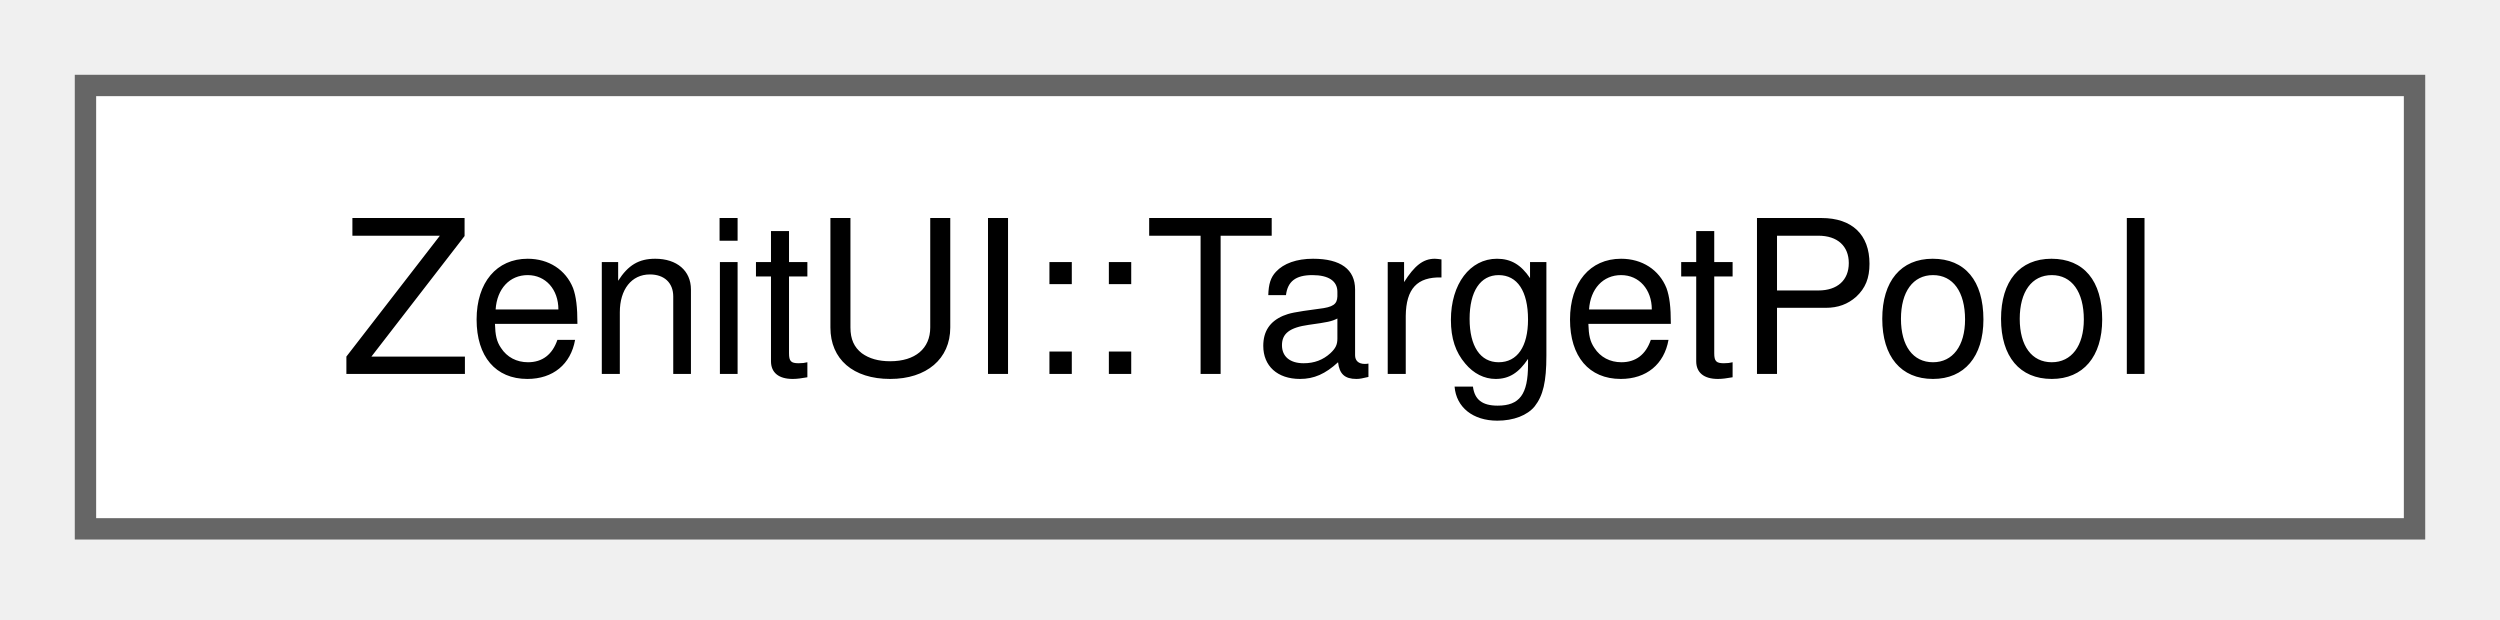
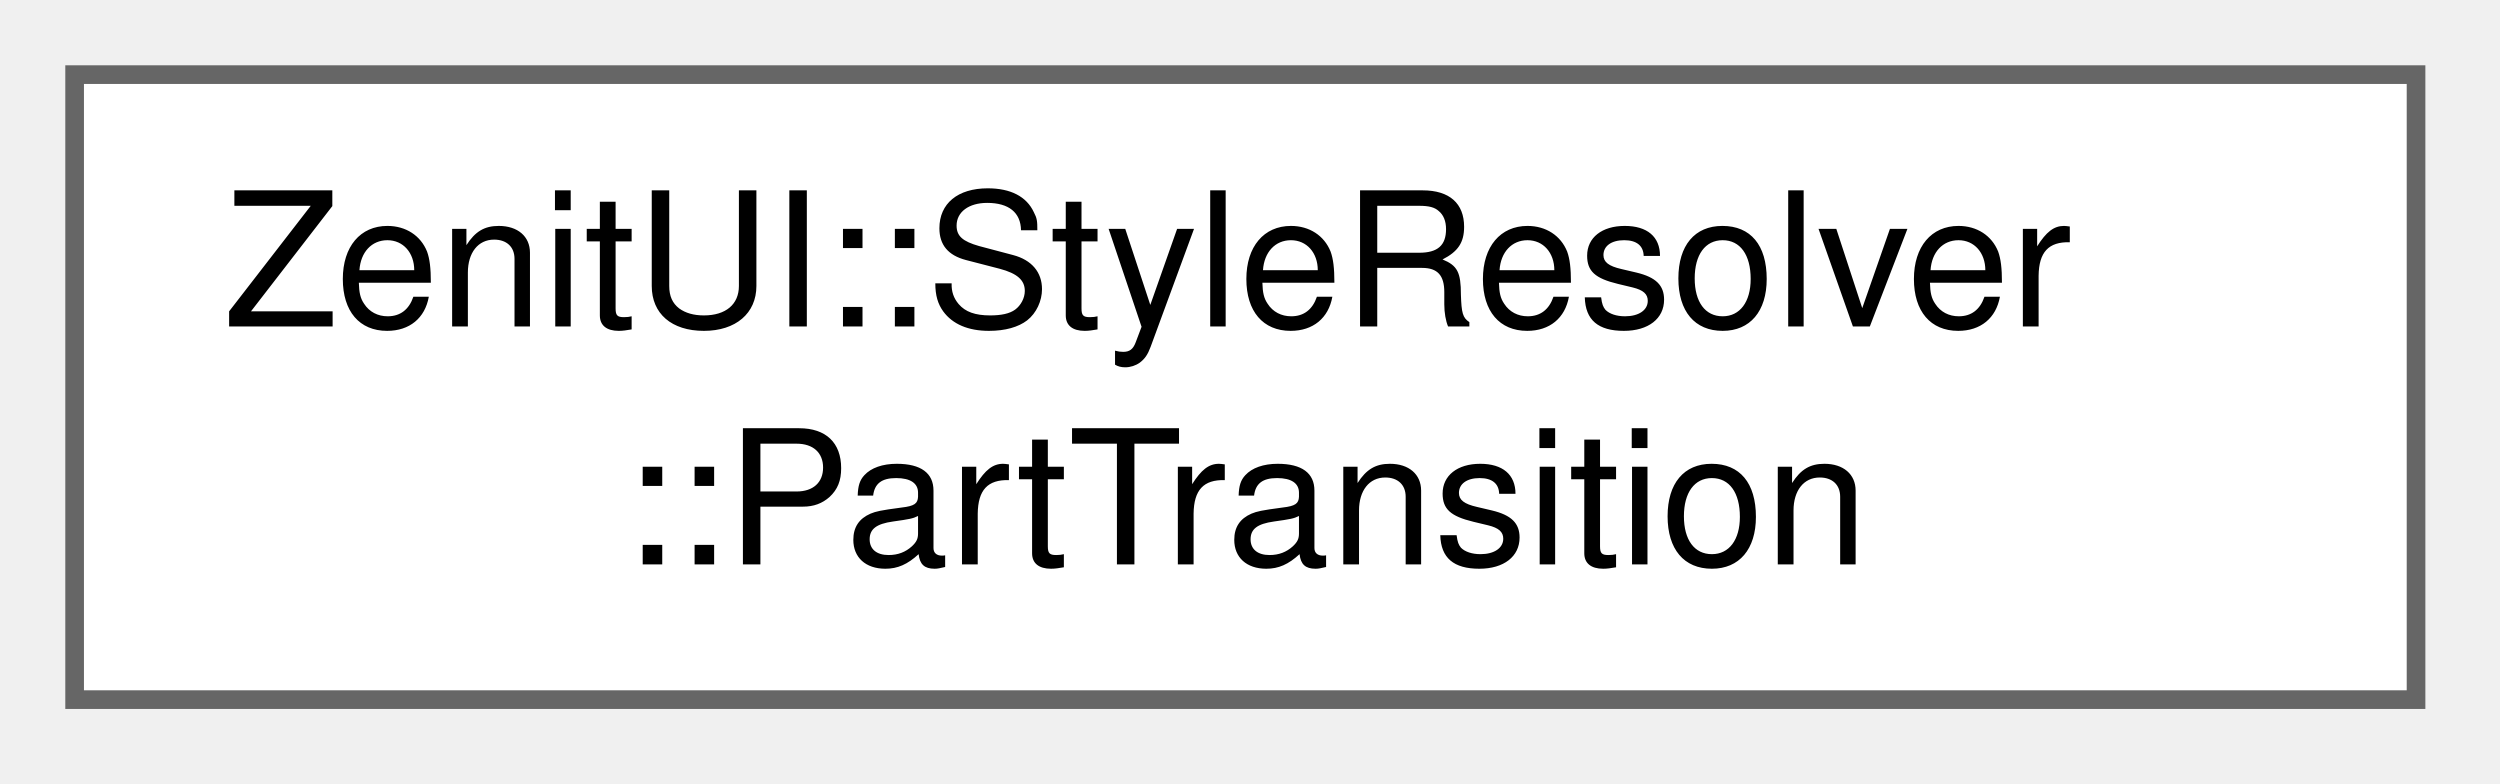
- <svg xmlns="http://www.w3.org/2000/svg" xmlns:xlink="http://www.w3.org/1999/xlink" width="117pt" height="29pt" viewBox="0.00 0.00 117.00 29.00">
-   <g id="graph0" class="graph" transform="scale(1 1) rotate(0) translate(4 24.75)">
+ <svg xmlns="http://www.w3.org/2000/svg" xmlns:xlink="http://www.w3.org/1999/xlink" width="134pt" height="42pt" viewBox="0.00 0.00 134.00 42.00">
+   <g id="graph0" class="graph" transform="scale(1 1) rotate(0) translate(4 37.5)">
    <g id="Node000000" class="node">
      <g id="a_Node000000">
-         <a xlink:href="classZenitUI_1_1TargetPool.html" target="_top" xlink:title="Shared, bucket-sized render-target pool owned by UIContext (§4.9 Step c).">
-           <polygon fill="white" stroke="#666666" points="109,-20.75 0,-20.75 0,0 109,0 109,-20.75" />
-           <text xml:space="preserve" text-anchor="middle" x="54.5" y="-7.25" font-family="Helvetica,sans-Serif" font-size="10.00">ZenitUI::TargetPool</text>
+         <a xlink:href="structZenitUI_1_1StyleResolver_1_1PartTransition.html" target="_top" xlink:title="Independent transition state for one pseudo-element (part).">
+           <polygon fill="white" stroke="#666666" points="125.5,-33.5 0,-33.5 0,0 125.5,0 125.5,-33.5" />
+           <text xml:space="preserve" text-anchor="start" x="8" y="-20" font-family="Helvetica,sans-Serif" font-size="10.00">ZenitUI::StyleResolver</text>
+           <text xml:space="preserve" text-anchor="middle" x="62.75" y="-7.25" font-family="Helvetica,sans-Serif" font-size="10.00">::PartTransition</text>
        </a>
      </g>
    </g>
  </g>
</svg>
